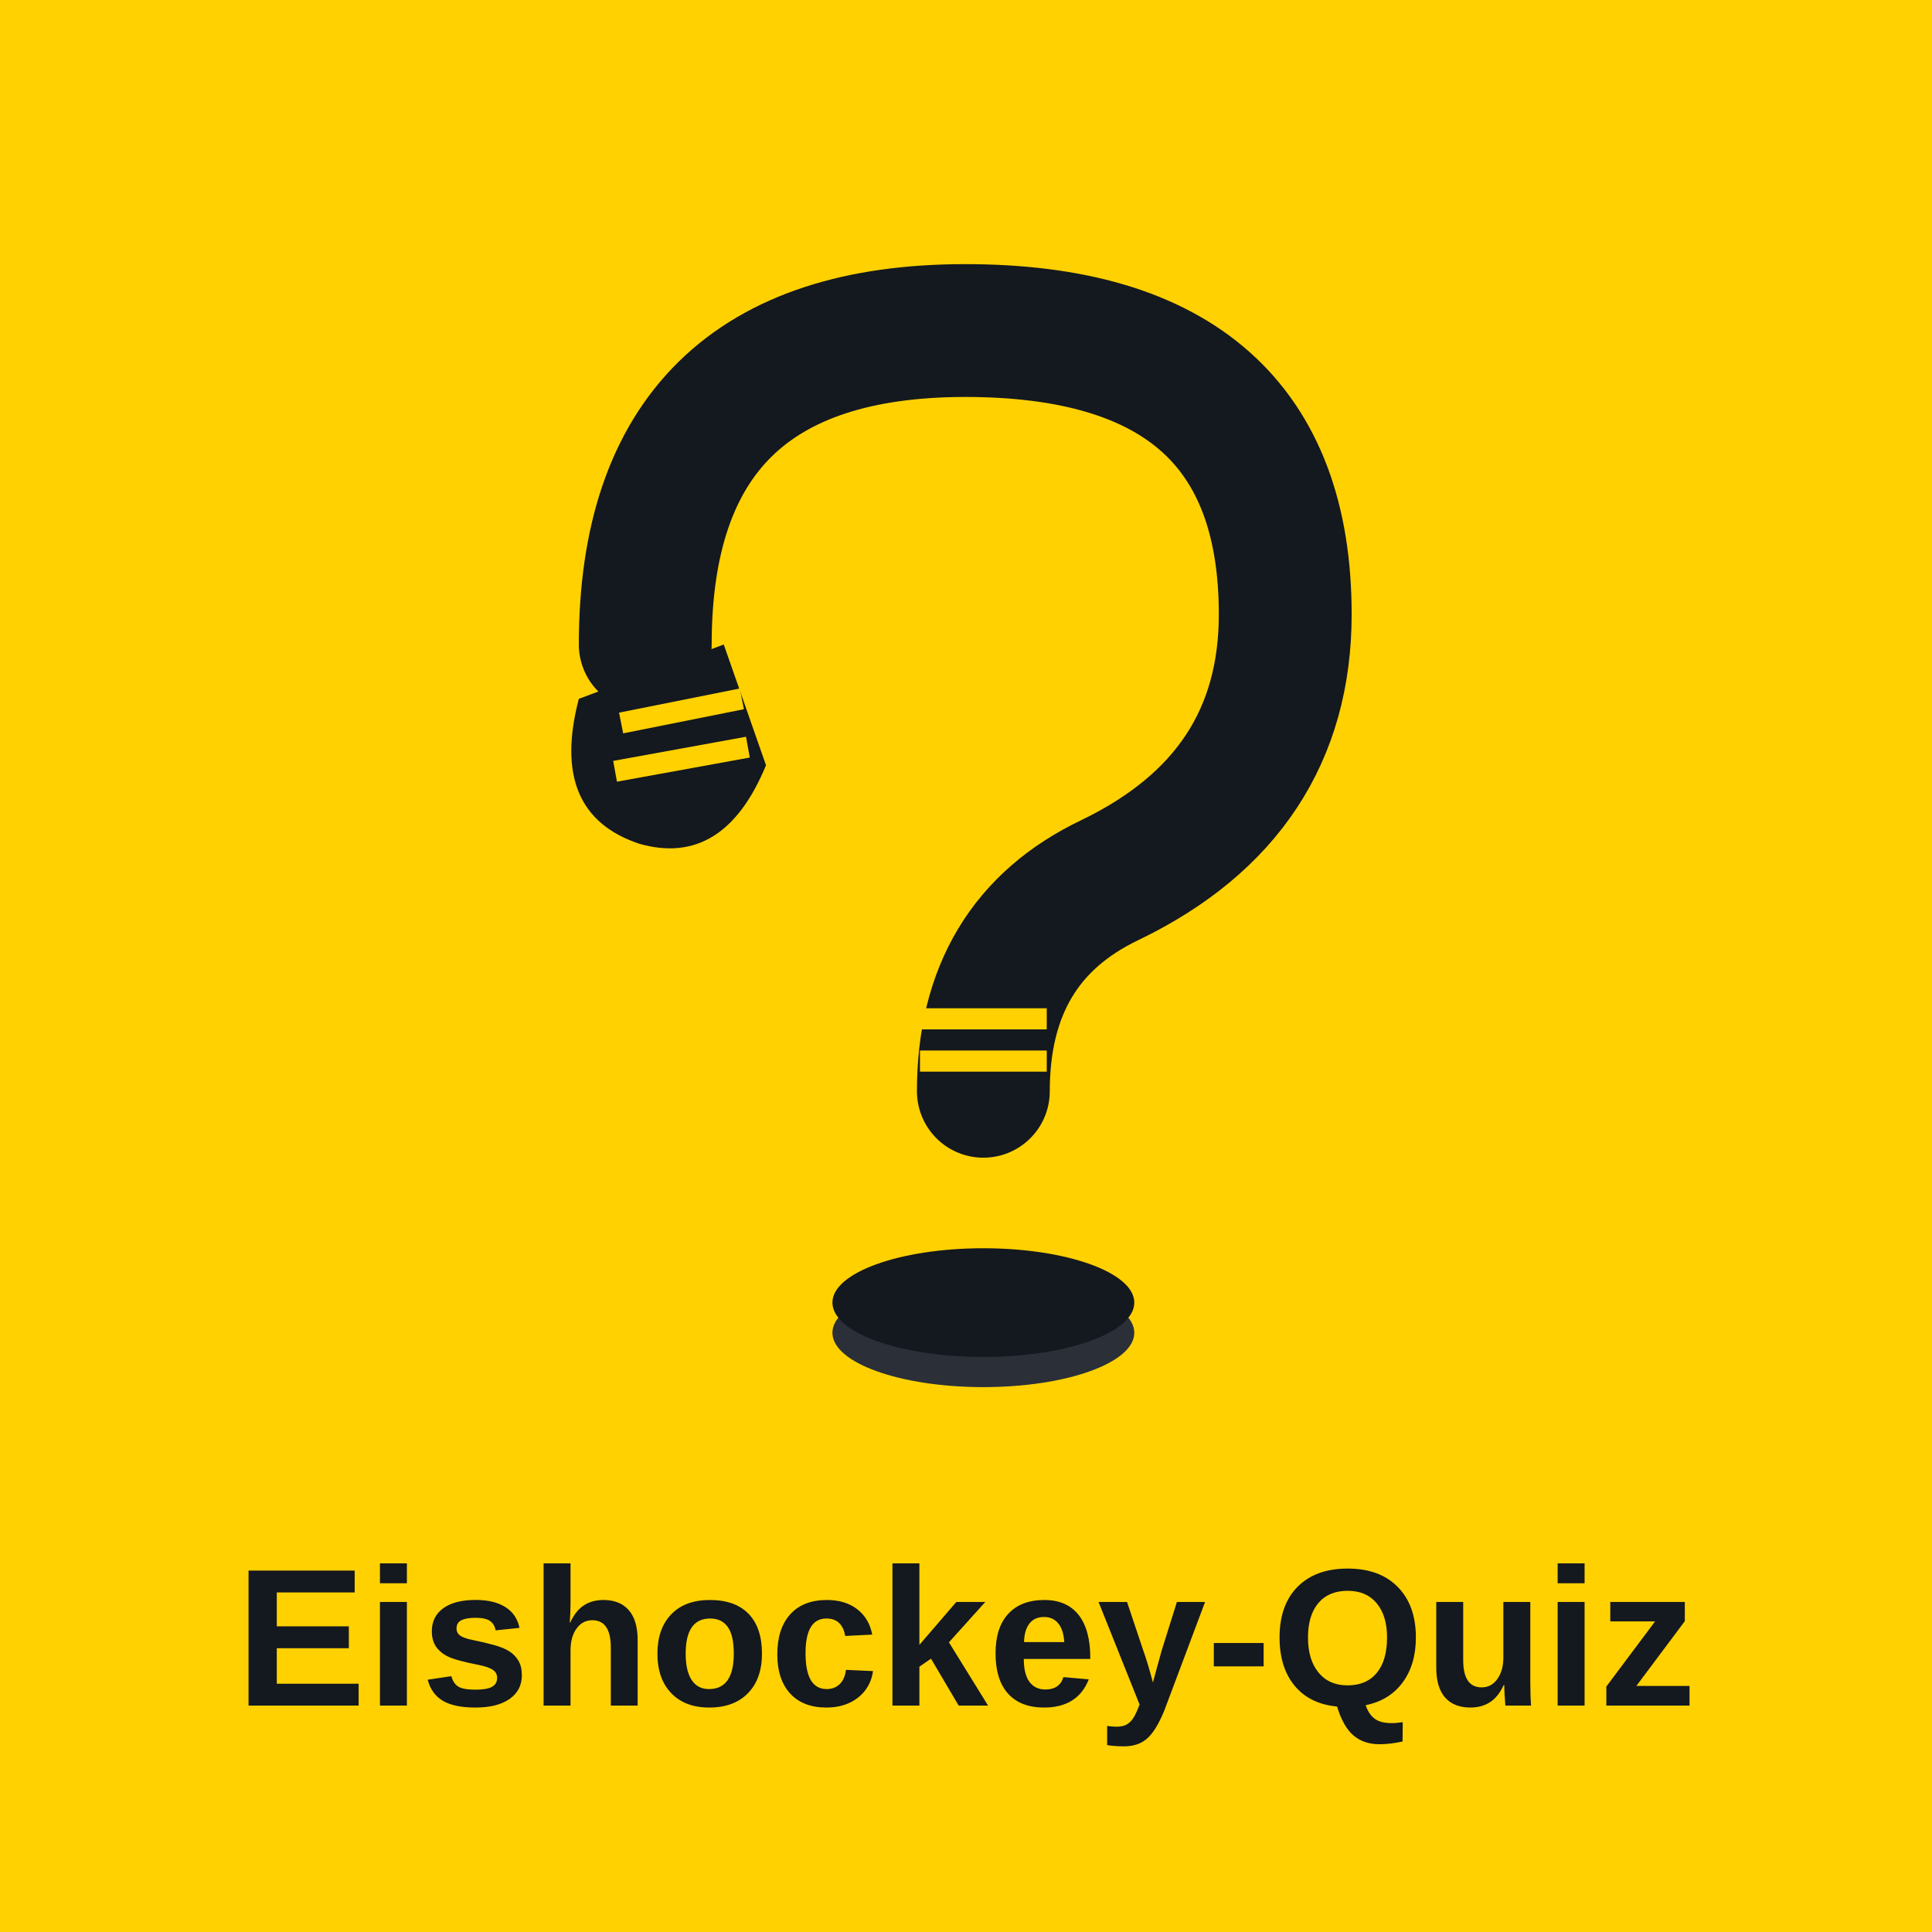
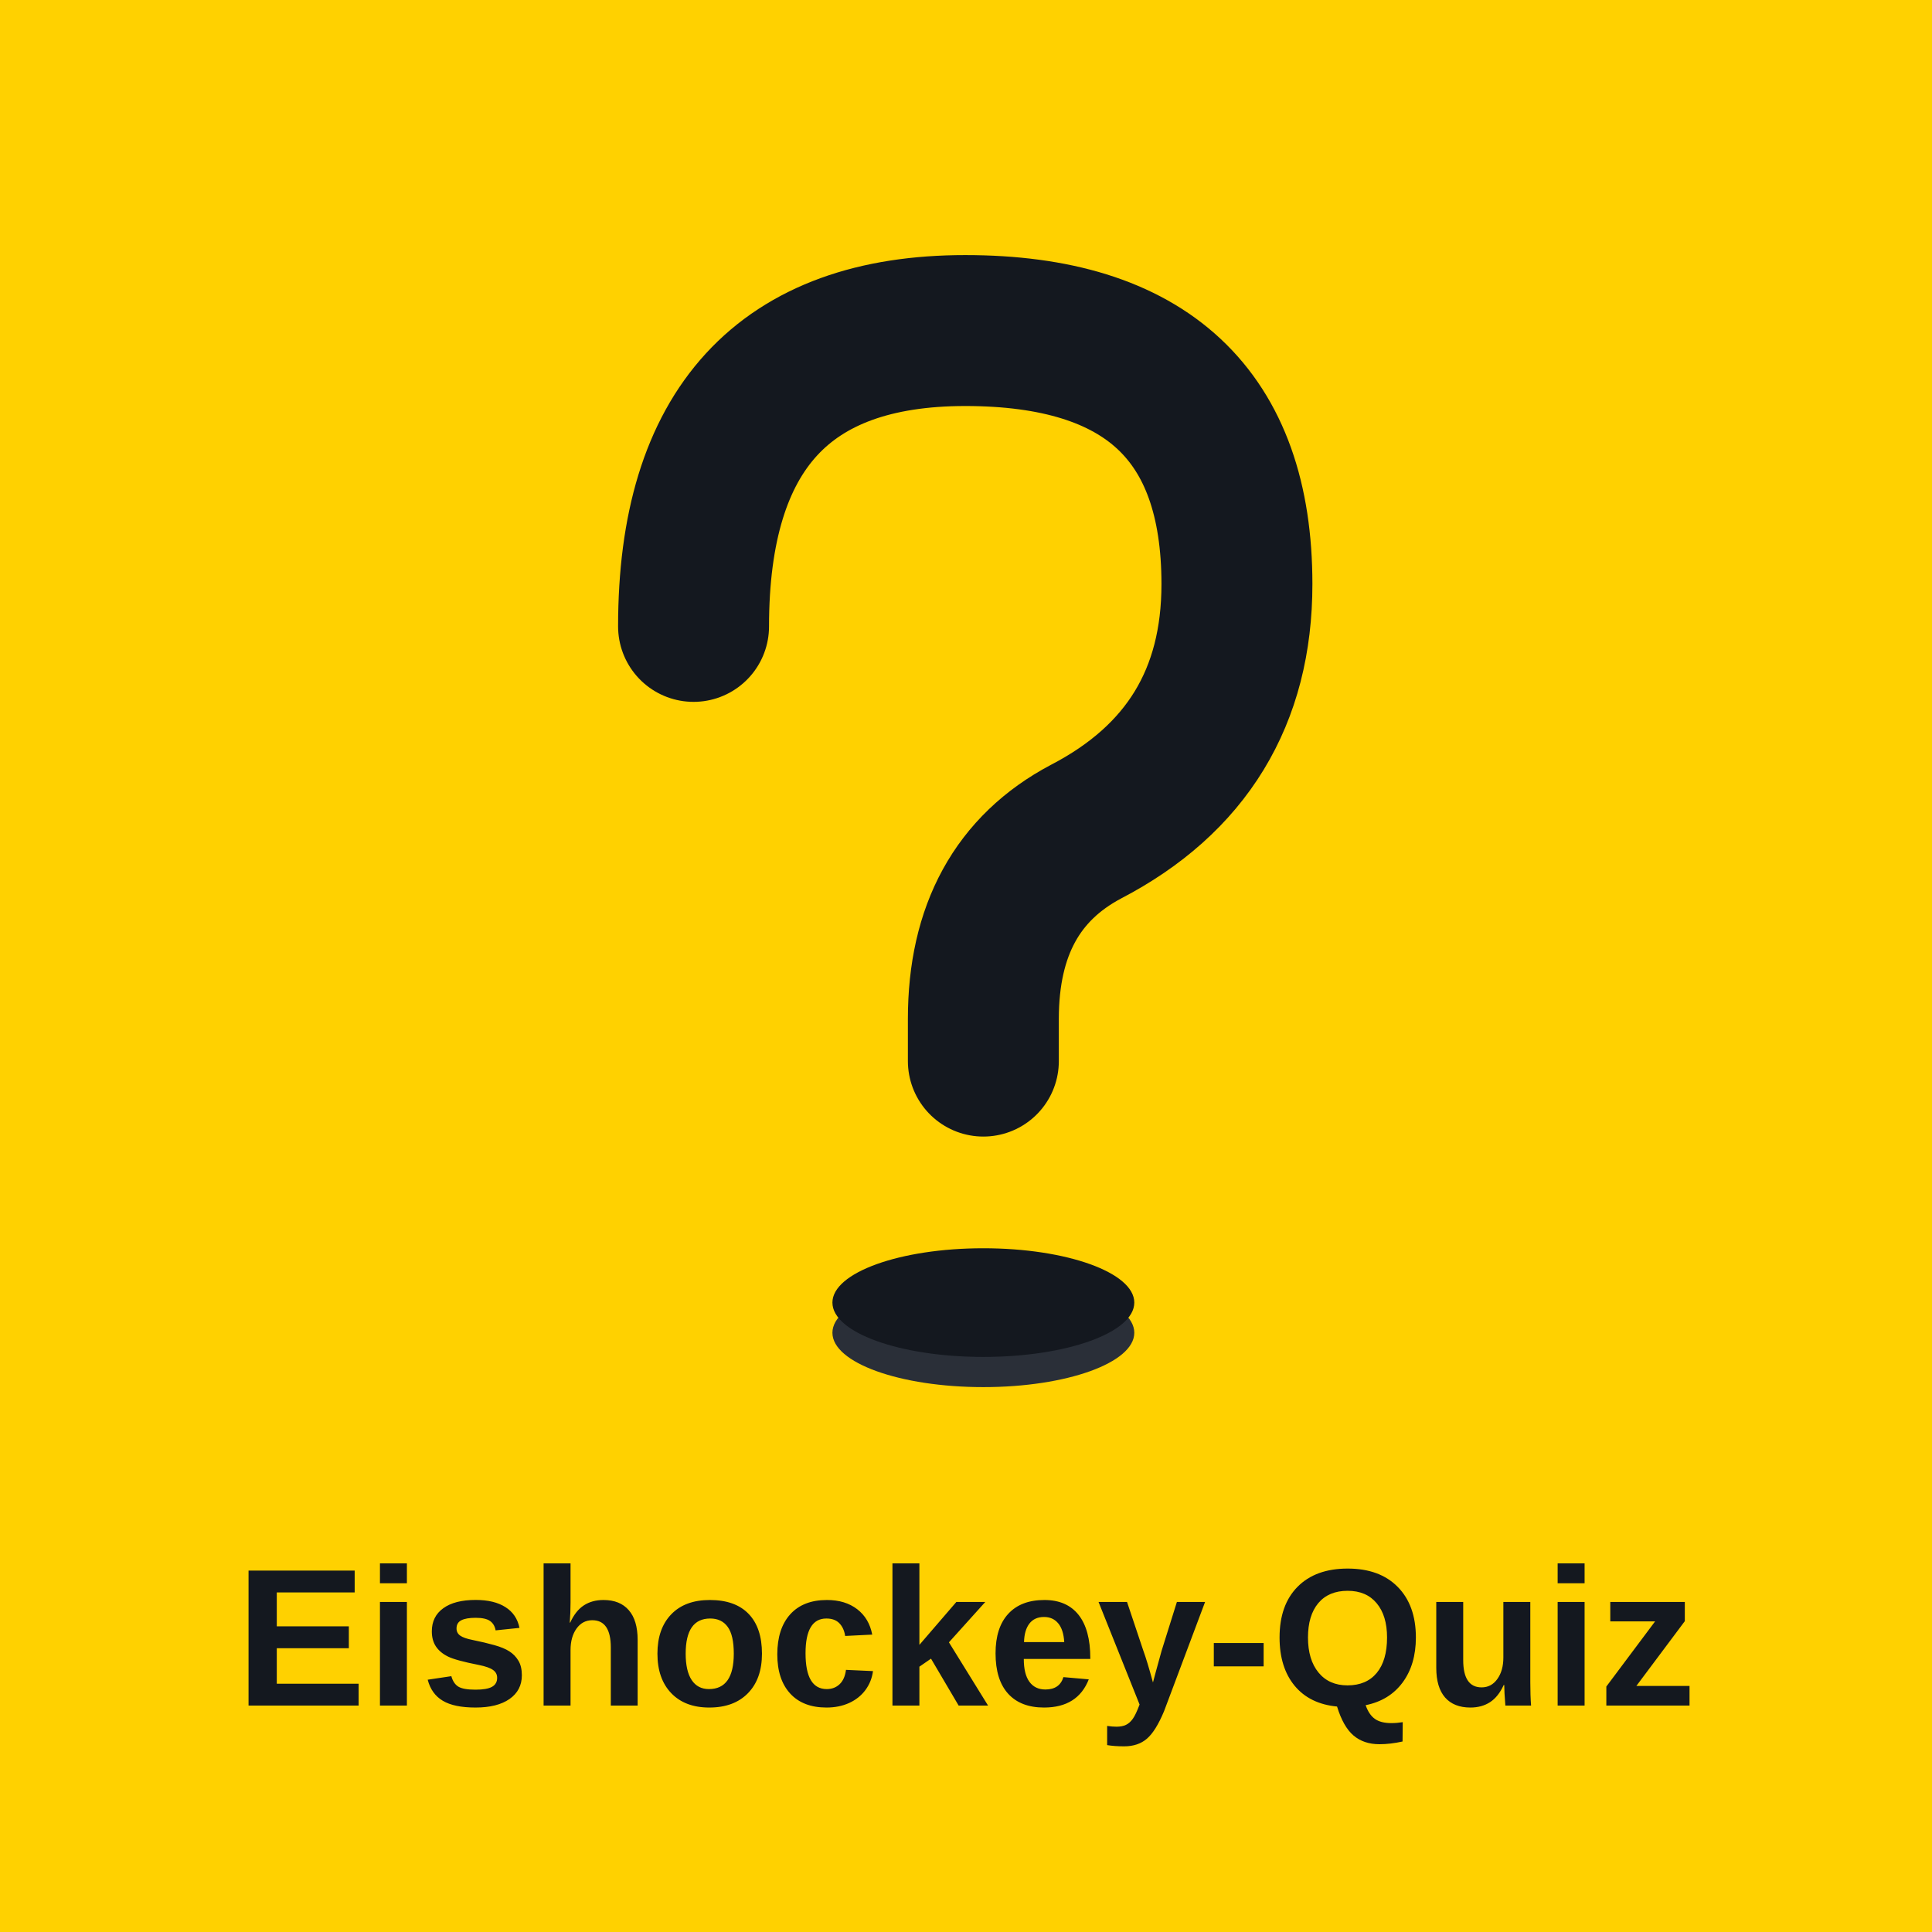
<svg xmlns="http://www.w3.org/2000/svg" viewBox="0 0 512 512">
  <rect width="512" height="512" fill="#FFD100" />
  <g transform="translate(51,14) scale(0.8)">
-     <path d="M150 196 Q150 92 256 92 Q362 92 362 186 Q362 246 304 274 Q262 294 262 344" fill="none" stroke="#14181f" stroke-width="44" stroke-linecap="round" stroke-linejoin="round" />
-     <path d="M128 214 Q118 252 148 262 Q176 270 190 236 L176 196 Z" fill="#14181f" />
-     <g stroke="#FFD100" stroke-width="7">
-       <line x1="142" y1="222" x2="182" y2="214" />
-       <line x1="140" y1="238" x2="184" y2="230" />
-     </g>
-     <g stroke="#FFD100" stroke-width="7">
-       <line x1="241" y1="320" x2="283" y2="320" />
-       <line x1="241" y1="334" x2="283" y2="334" />
-     </g>
+     <path d="M166 190 Q166 92 256 92 Q346 92 346 176 Q346 232 296 258 Q262 276 262 320 V334" fill="none" stroke="#14181f" stroke-width="50" stroke-linecap="round" stroke-linejoin="round" />
    <ellipse cx="262" cy="424" rx="50" ry="18" fill="#2a2f38" />
    <ellipse cx="262" cy="414" rx="50" ry="18" fill="#14181f" />
  </g>
  <text x="256" y="452" text-anchor="middle" font-family="Arial, Helvetica, sans-serif" font-weight="700" font-size="52" fill="#14181f">Eishockey-Quiz</text>
</svg>
